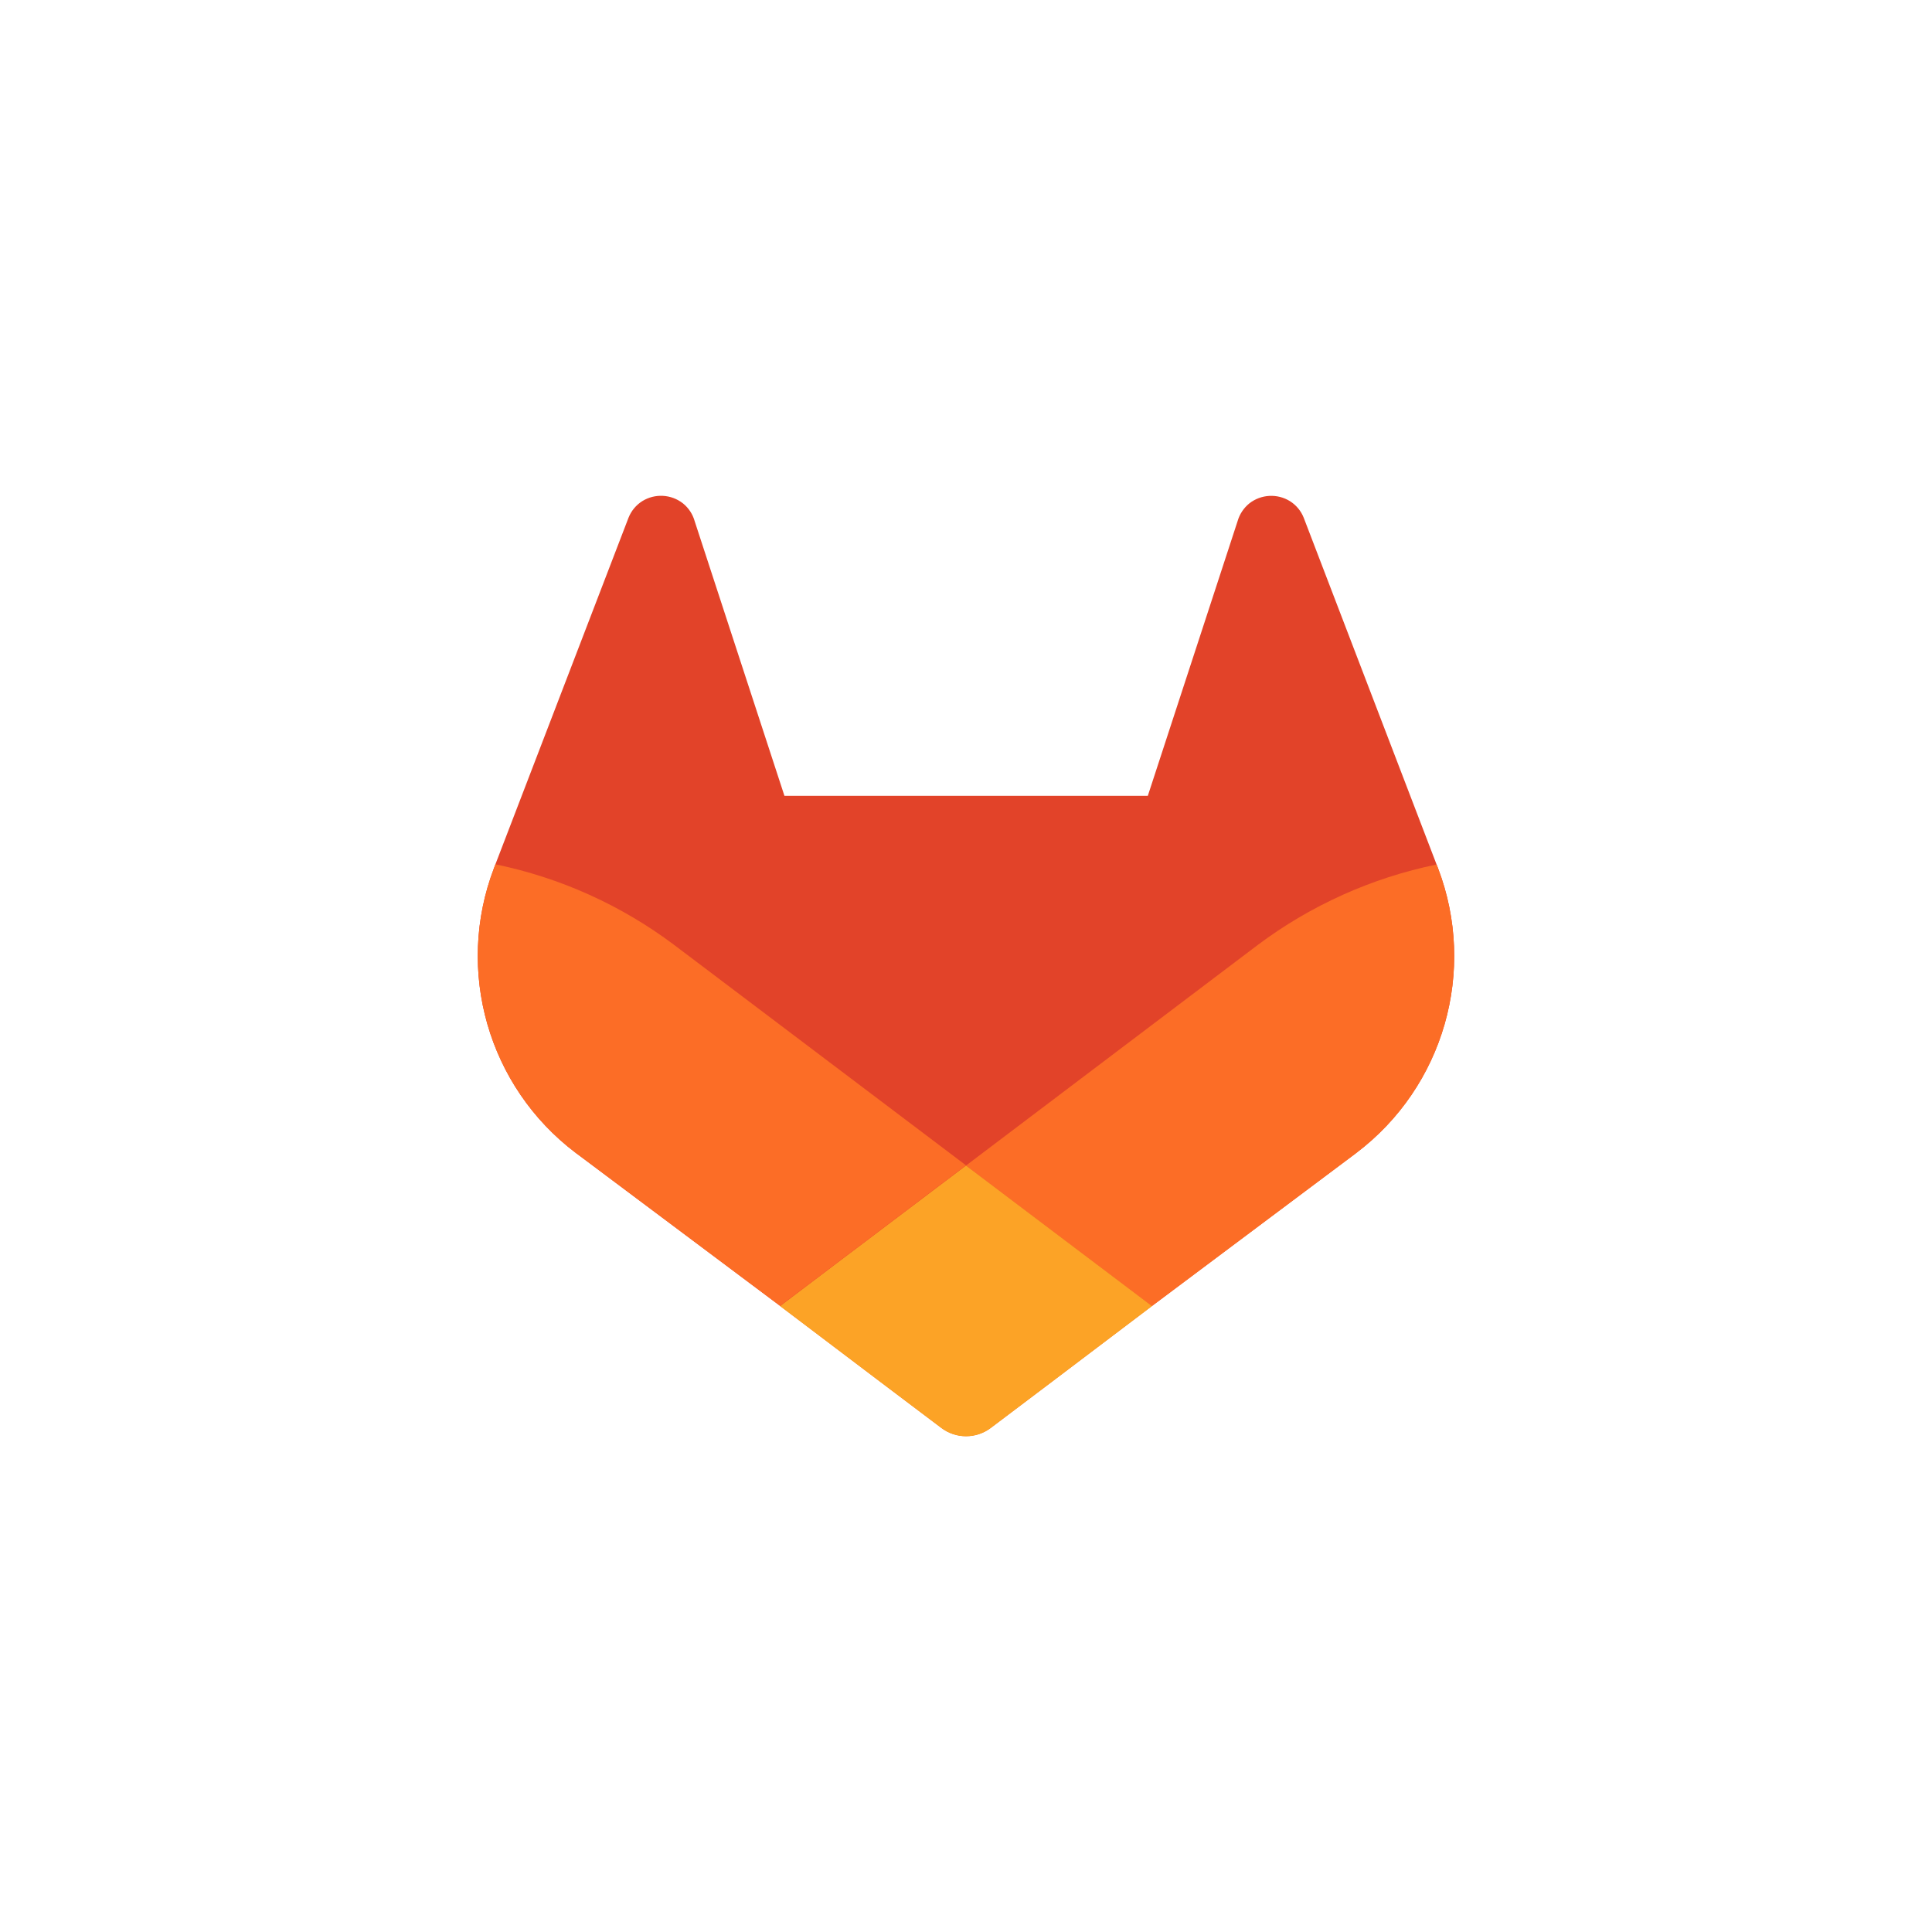
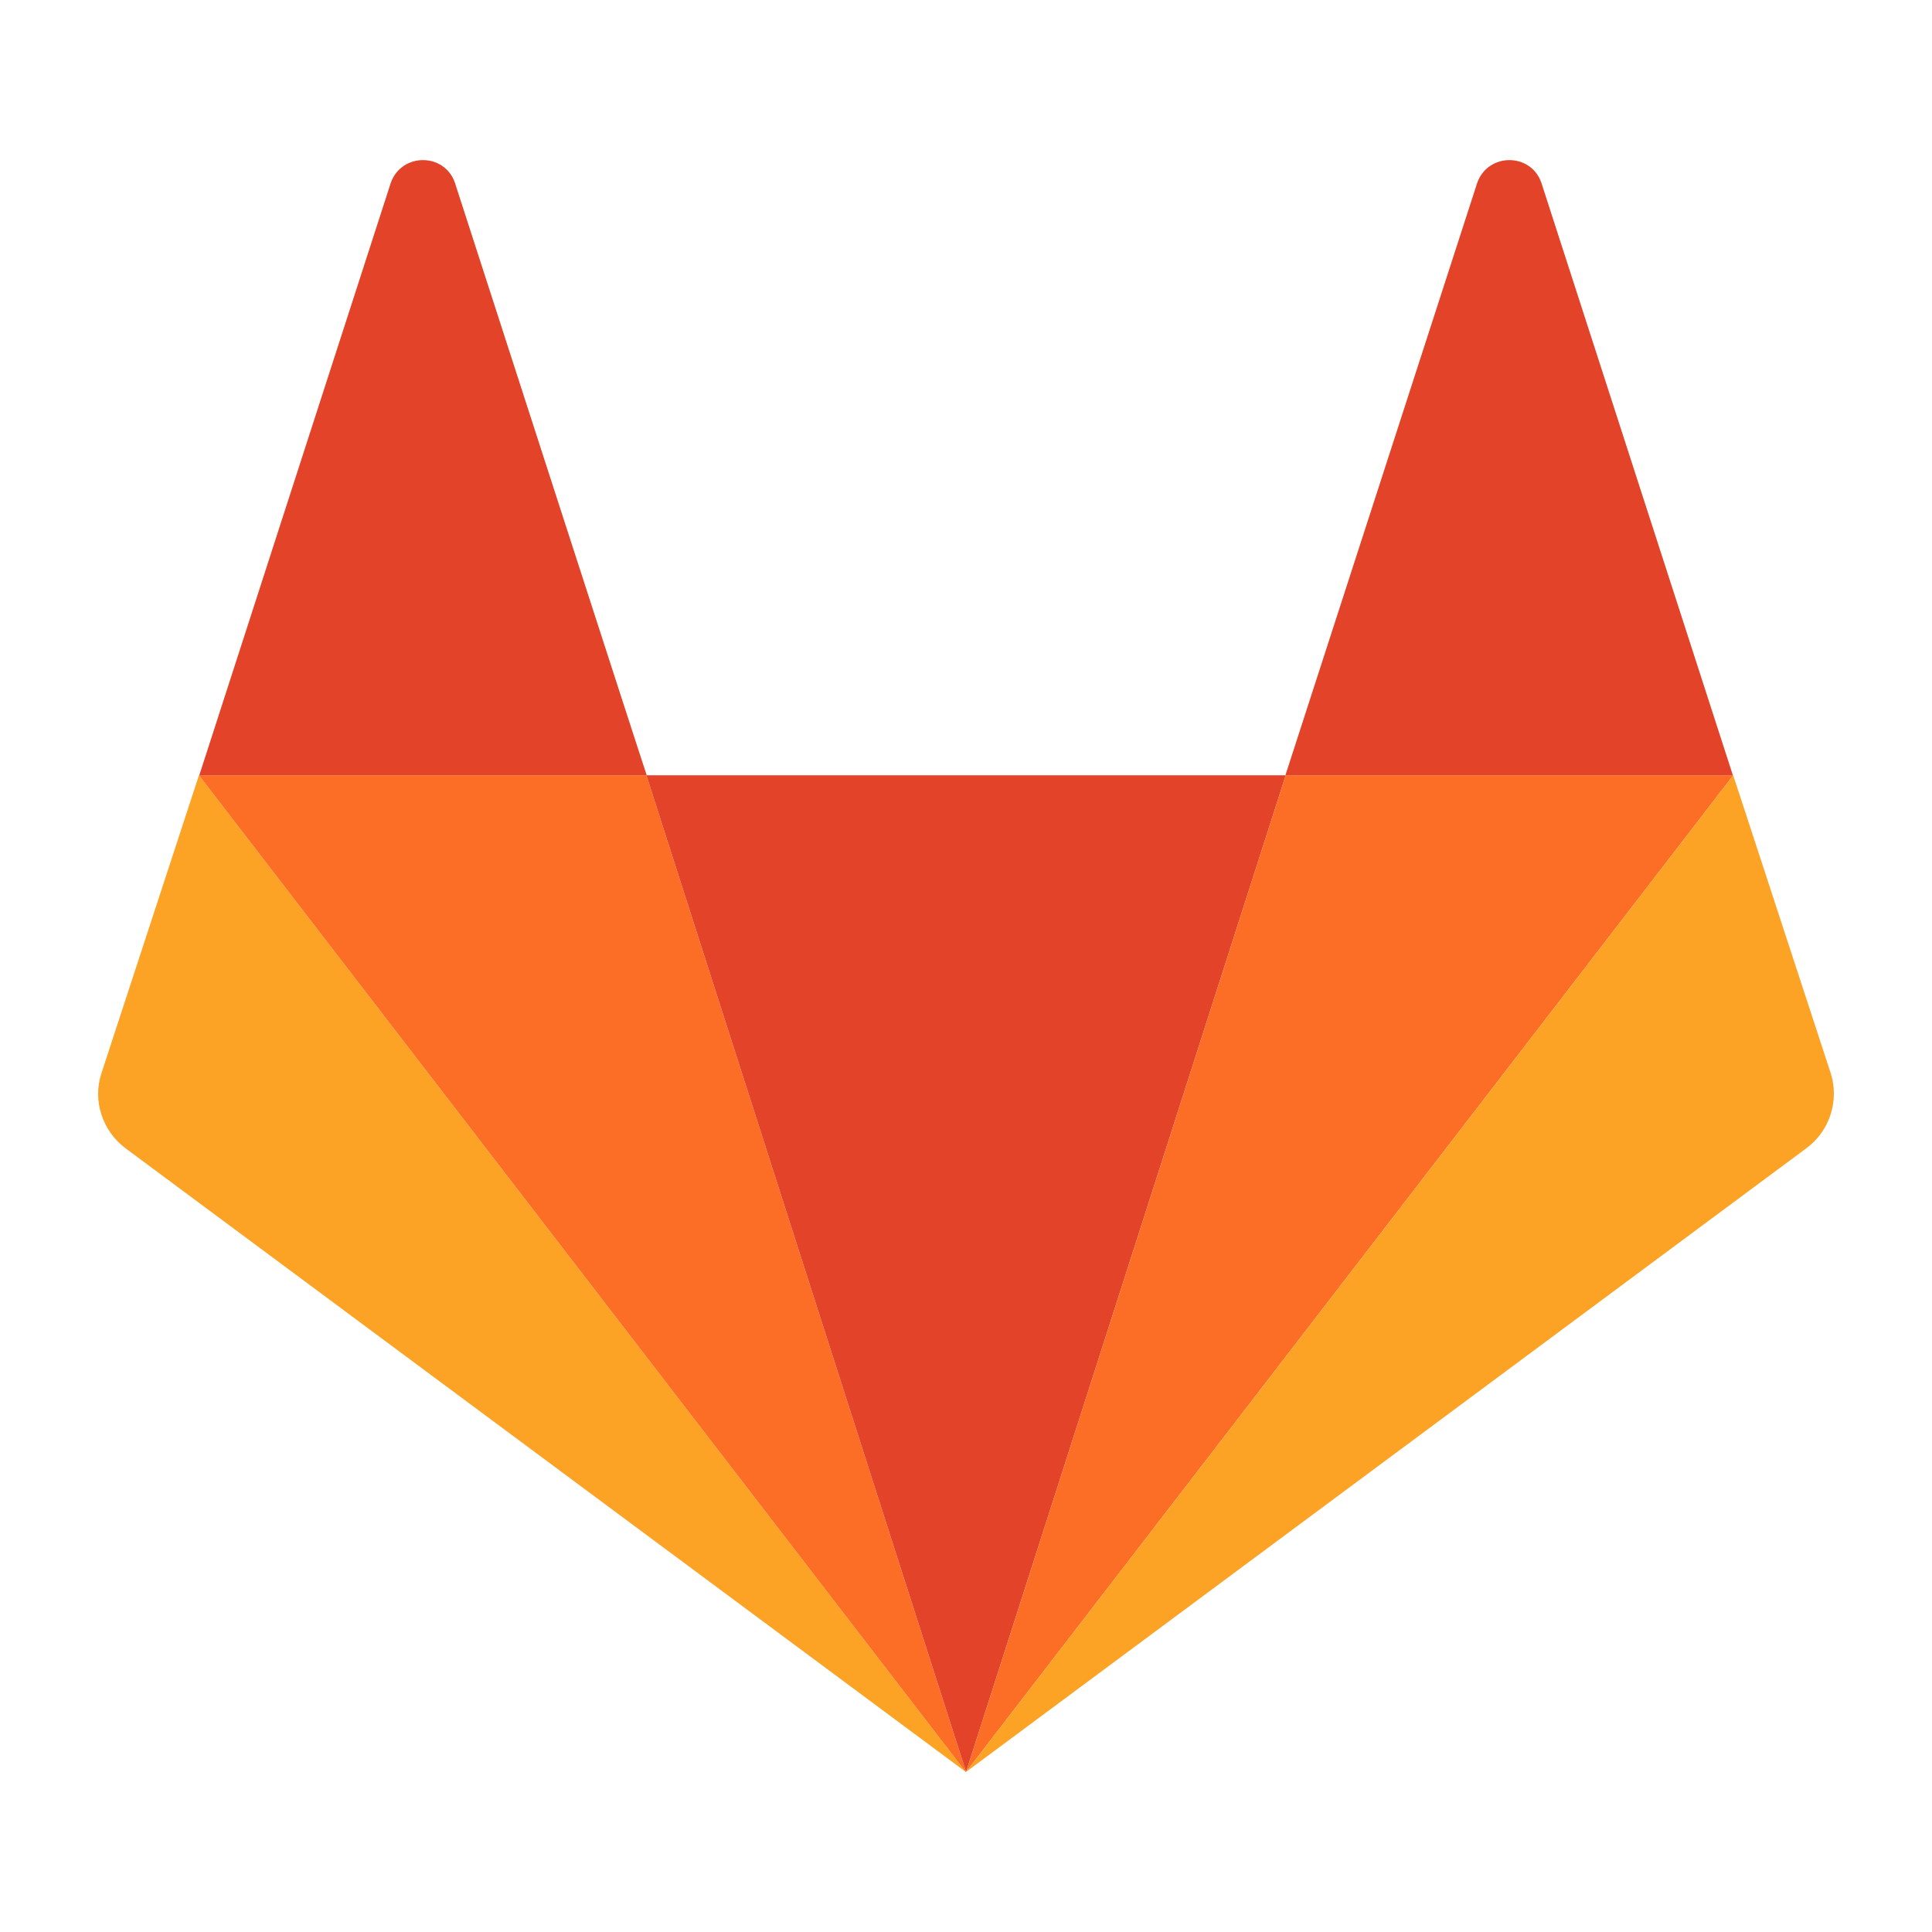
- <svg xmlns="http://www.w3.org/2000/svg" viewBox="0 0 380 380">
-   <defs>
-     <style>.cls-1{fill:#e24329;}.cls-2{fill:#fc6d26;}.cls-3{fill:#fca326;}</style>
-   </defs>
-   <g id="LOGO">
-     <path class="cls-1" d="M282.83,170.73l-.27-.69-26.14-68.22a6.81,6.81,0,0,0-2.69-3.24,7,7,0,0,0-8,.43,7,7,0,0,0-2.32,3.52l-17.65,54H154.29l-17.65-54A6.86,6.86,0,0,0,134.32,99a7,7,0,0,0-8-.43,6.87,6.87,0,0,0-2.69,3.24L97.44,170l-.26.69a48.54,48.54,0,0,0,16.1,56.1l.09.07.24.17,39.82,29.82,19.7,14.91,12,9.06a8.07,8.07,0,0,0,9.76,0l12-9.06,19.7-14.91,40.06-30,.1-.08A48.56,48.56,0,0,0,282.83,170.73Z" />
-     <path class="cls-2" d="M282.83,170.73l-.27-.69a88.3,88.3,0,0,0-35.15,15.8L190,229.25c19.55,14.79,36.57,27.64,36.57,27.64l40.06-30,.1-.08A48.56,48.56,0,0,0,282.83,170.73Z" />
-     <path class="cls-3" d="M153.43,256.89l19.7,14.91,12,9.06a8.07,8.07,0,0,0,9.76,0l12-9.06,19.7-14.91S209.55,244,190,229.25C170.45,244,153.43,256.89,153.43,256.89Z" />
-     <path class="cls-2" d="M132.58,185.84A88.19,88.19,0,0,0,97.44,170l-.26.69a48.54,48.54,0,0,0,16.1,56.1l.09.07.24.17,39.82,29.82s17-12.85,36.57-27.64Z" />
+ <svg xmlns="http://www.w3.org/2000/svg" height="512px" style="enable-background:new 0 0 512 512;" version="1.1" viewBox="0 0 512 512" width="512px" xml:space="preserve">
+   <g id="_x31_44-gitlab">
+     <g>
+       <g id="XMLID_6_">
+         <g>
+           <g>
+             <path d="M52.752,205.501l203.18,264.07l-222.7-165.29c-6.11-4.59-8.72-12.58-6.38-19.771l25.87-79.05       L52.752,205.501z" style="fill:#FCA326;" />
+           </g>
+           <g>
+             <polygon points="171.302,205.461 256.012,469.541 255.932,469.571 52.752,205.501 52.812,205.461             " style="fill:#FC6D26;" />
+           </g>
+           <g>
+             <polygon points="340.731,205.461 256.021,469.571 256.012,469.541 171.302,205.461 171.392,205.461        340.642,205.461      " style="fill:#E24329;" />
+           </g>
+           <g>
+             <polygon points="459.292,205.501 256.021,469.571 340.731,205.461 459.231,205.461      " style="fill:#FC6D26;" />
+           </g>
+           <g>
+             <path d="M485.191,284.511c2.24,7.19-0.27,15.181-6.47,19.771l-222.7,165.29l203.271-264.07l0.029-0.04       L485.191,284.511z" style="fill:#FCA326;" />
+           </g>
+           <g>
+             <path d="M408.472,48.421l50.76,157.04h-118.5h-0.09l50.85-157.04       C394.361,40.431,405.682,40.431,408.472,48.421z" style="fill:#E24329;" />
+           </g>
+           <g>
+             <path d="M171.392,205.461h-0.09H52.812l50.76-157.04c2.87-7.99,14.19-7.99,16.98,0       C120.552,48.421,171.302,205.461,171.392,205.461z" style="fill:#E24329;" />
+           </g>
+         </g>
+       </g>
+     </g>
  </g>
+   <g id="Layer_1" />
</svg>
